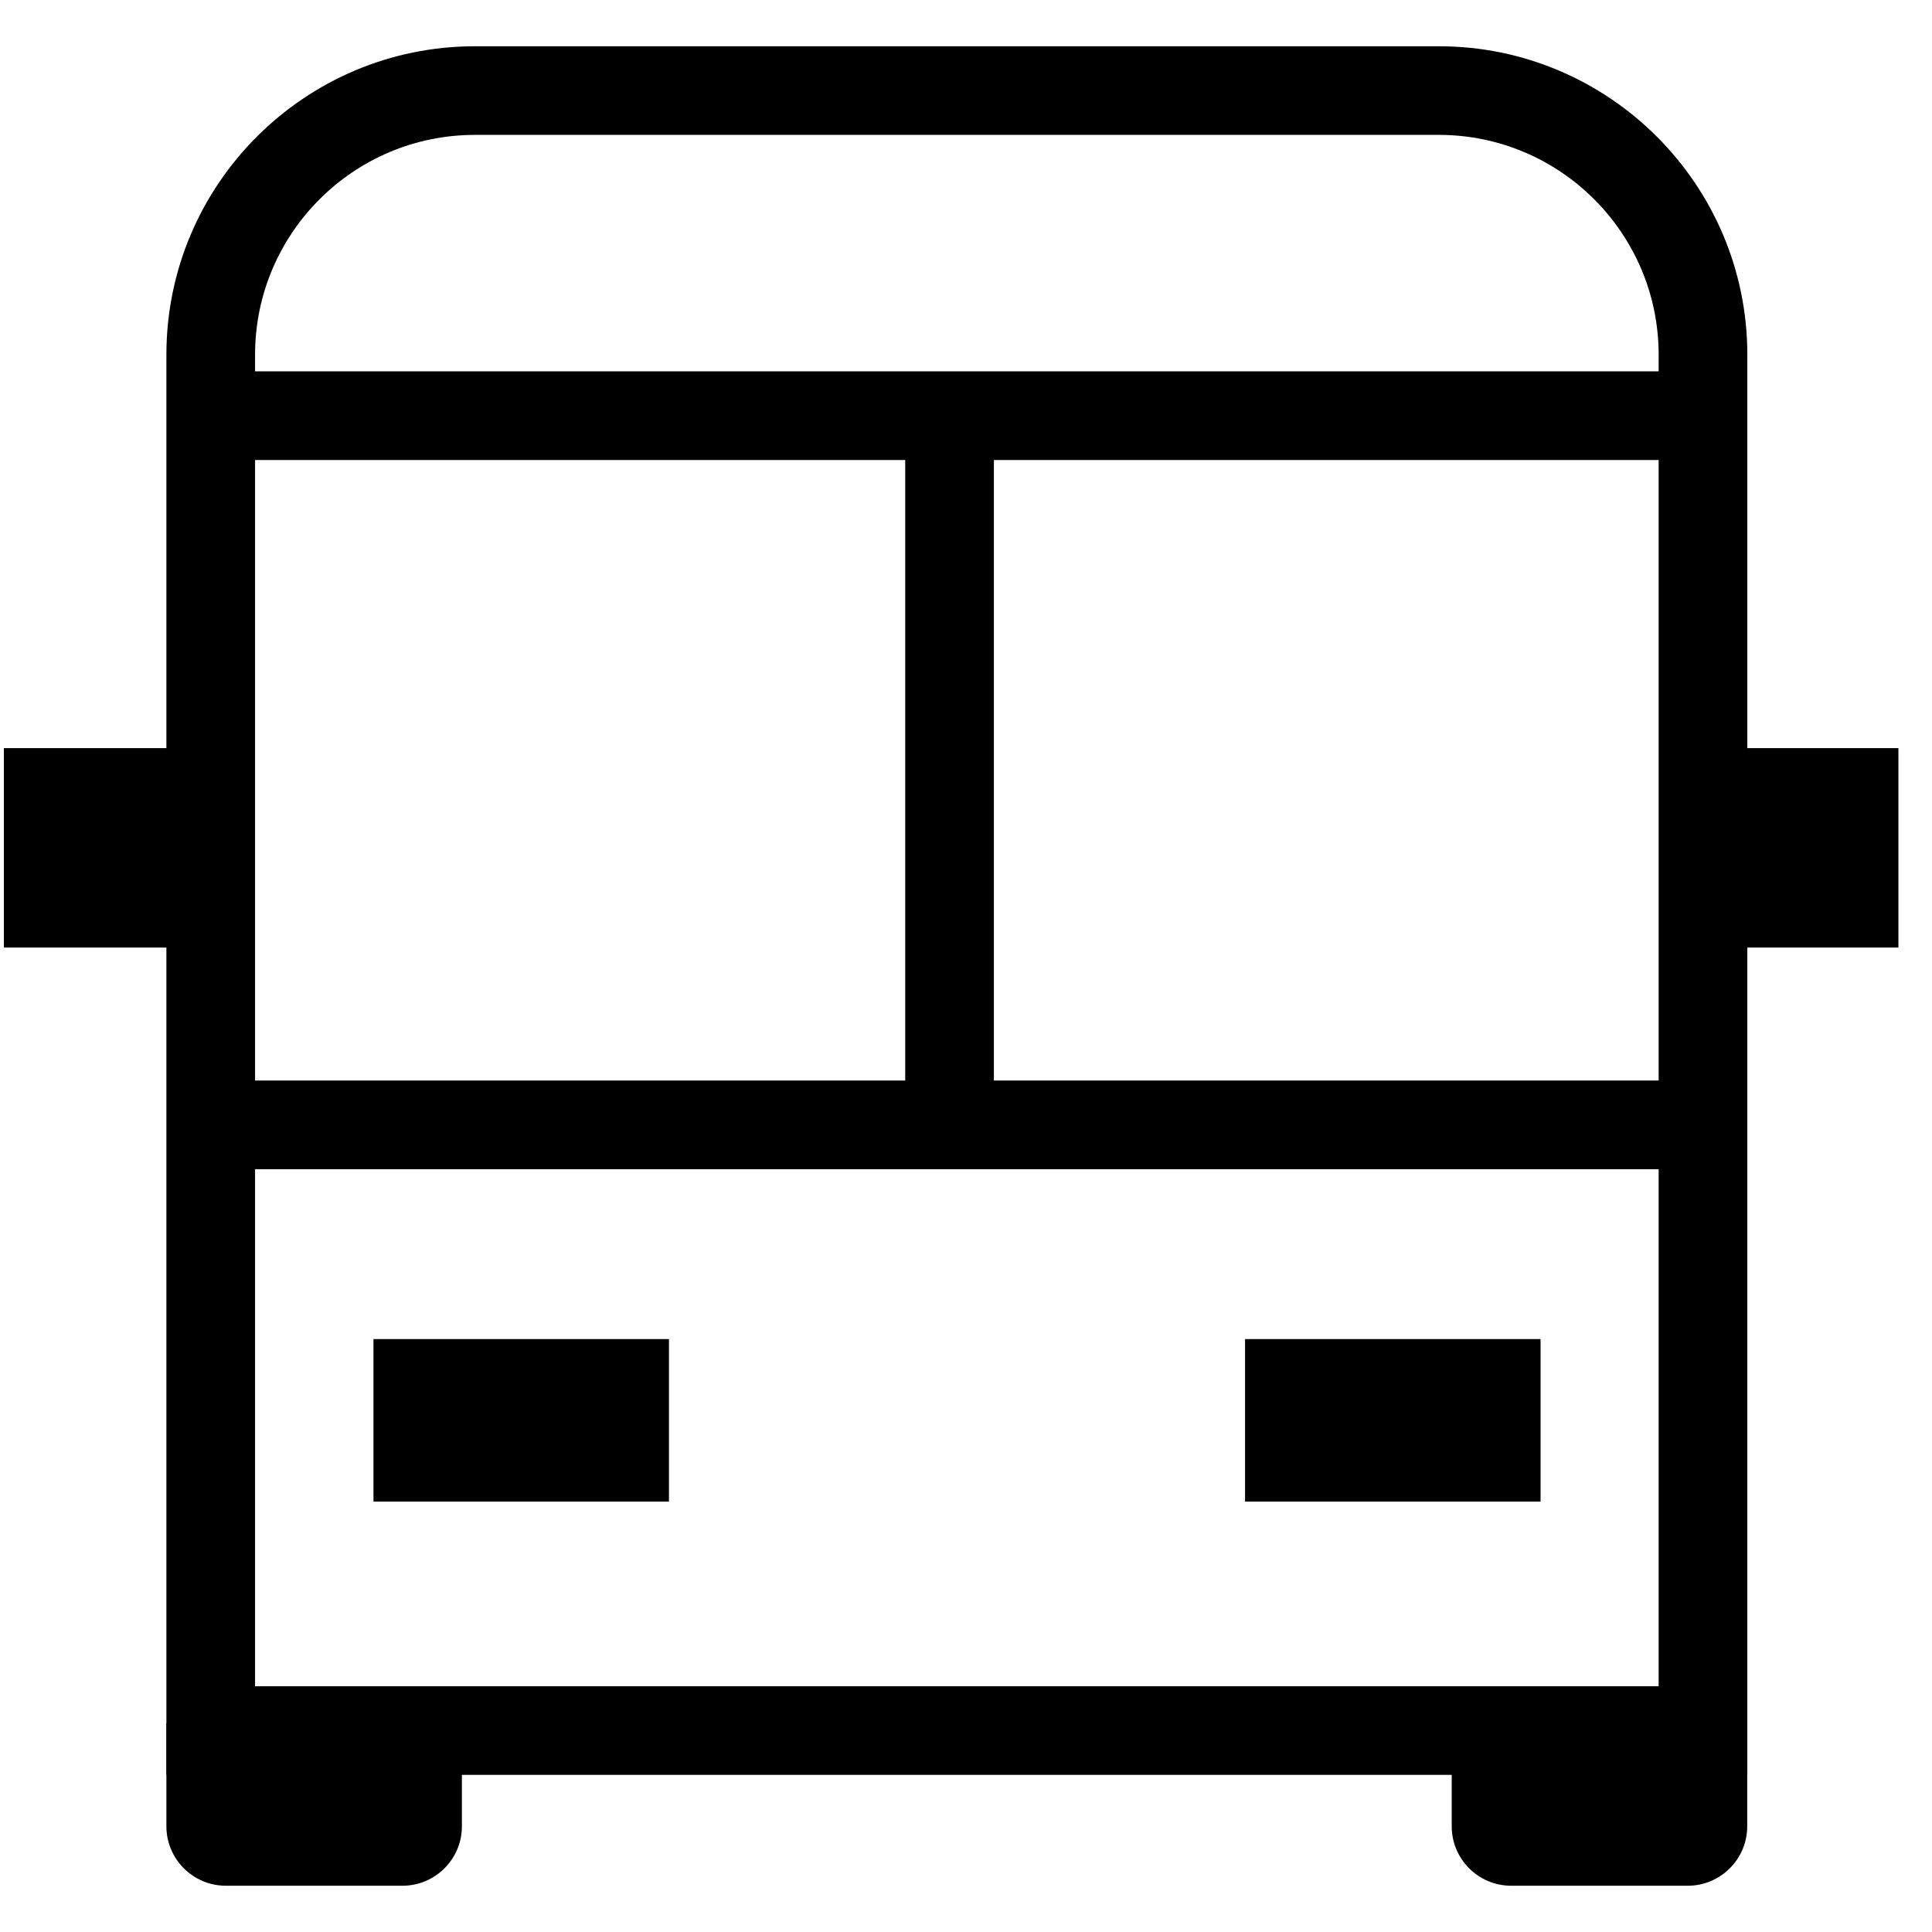
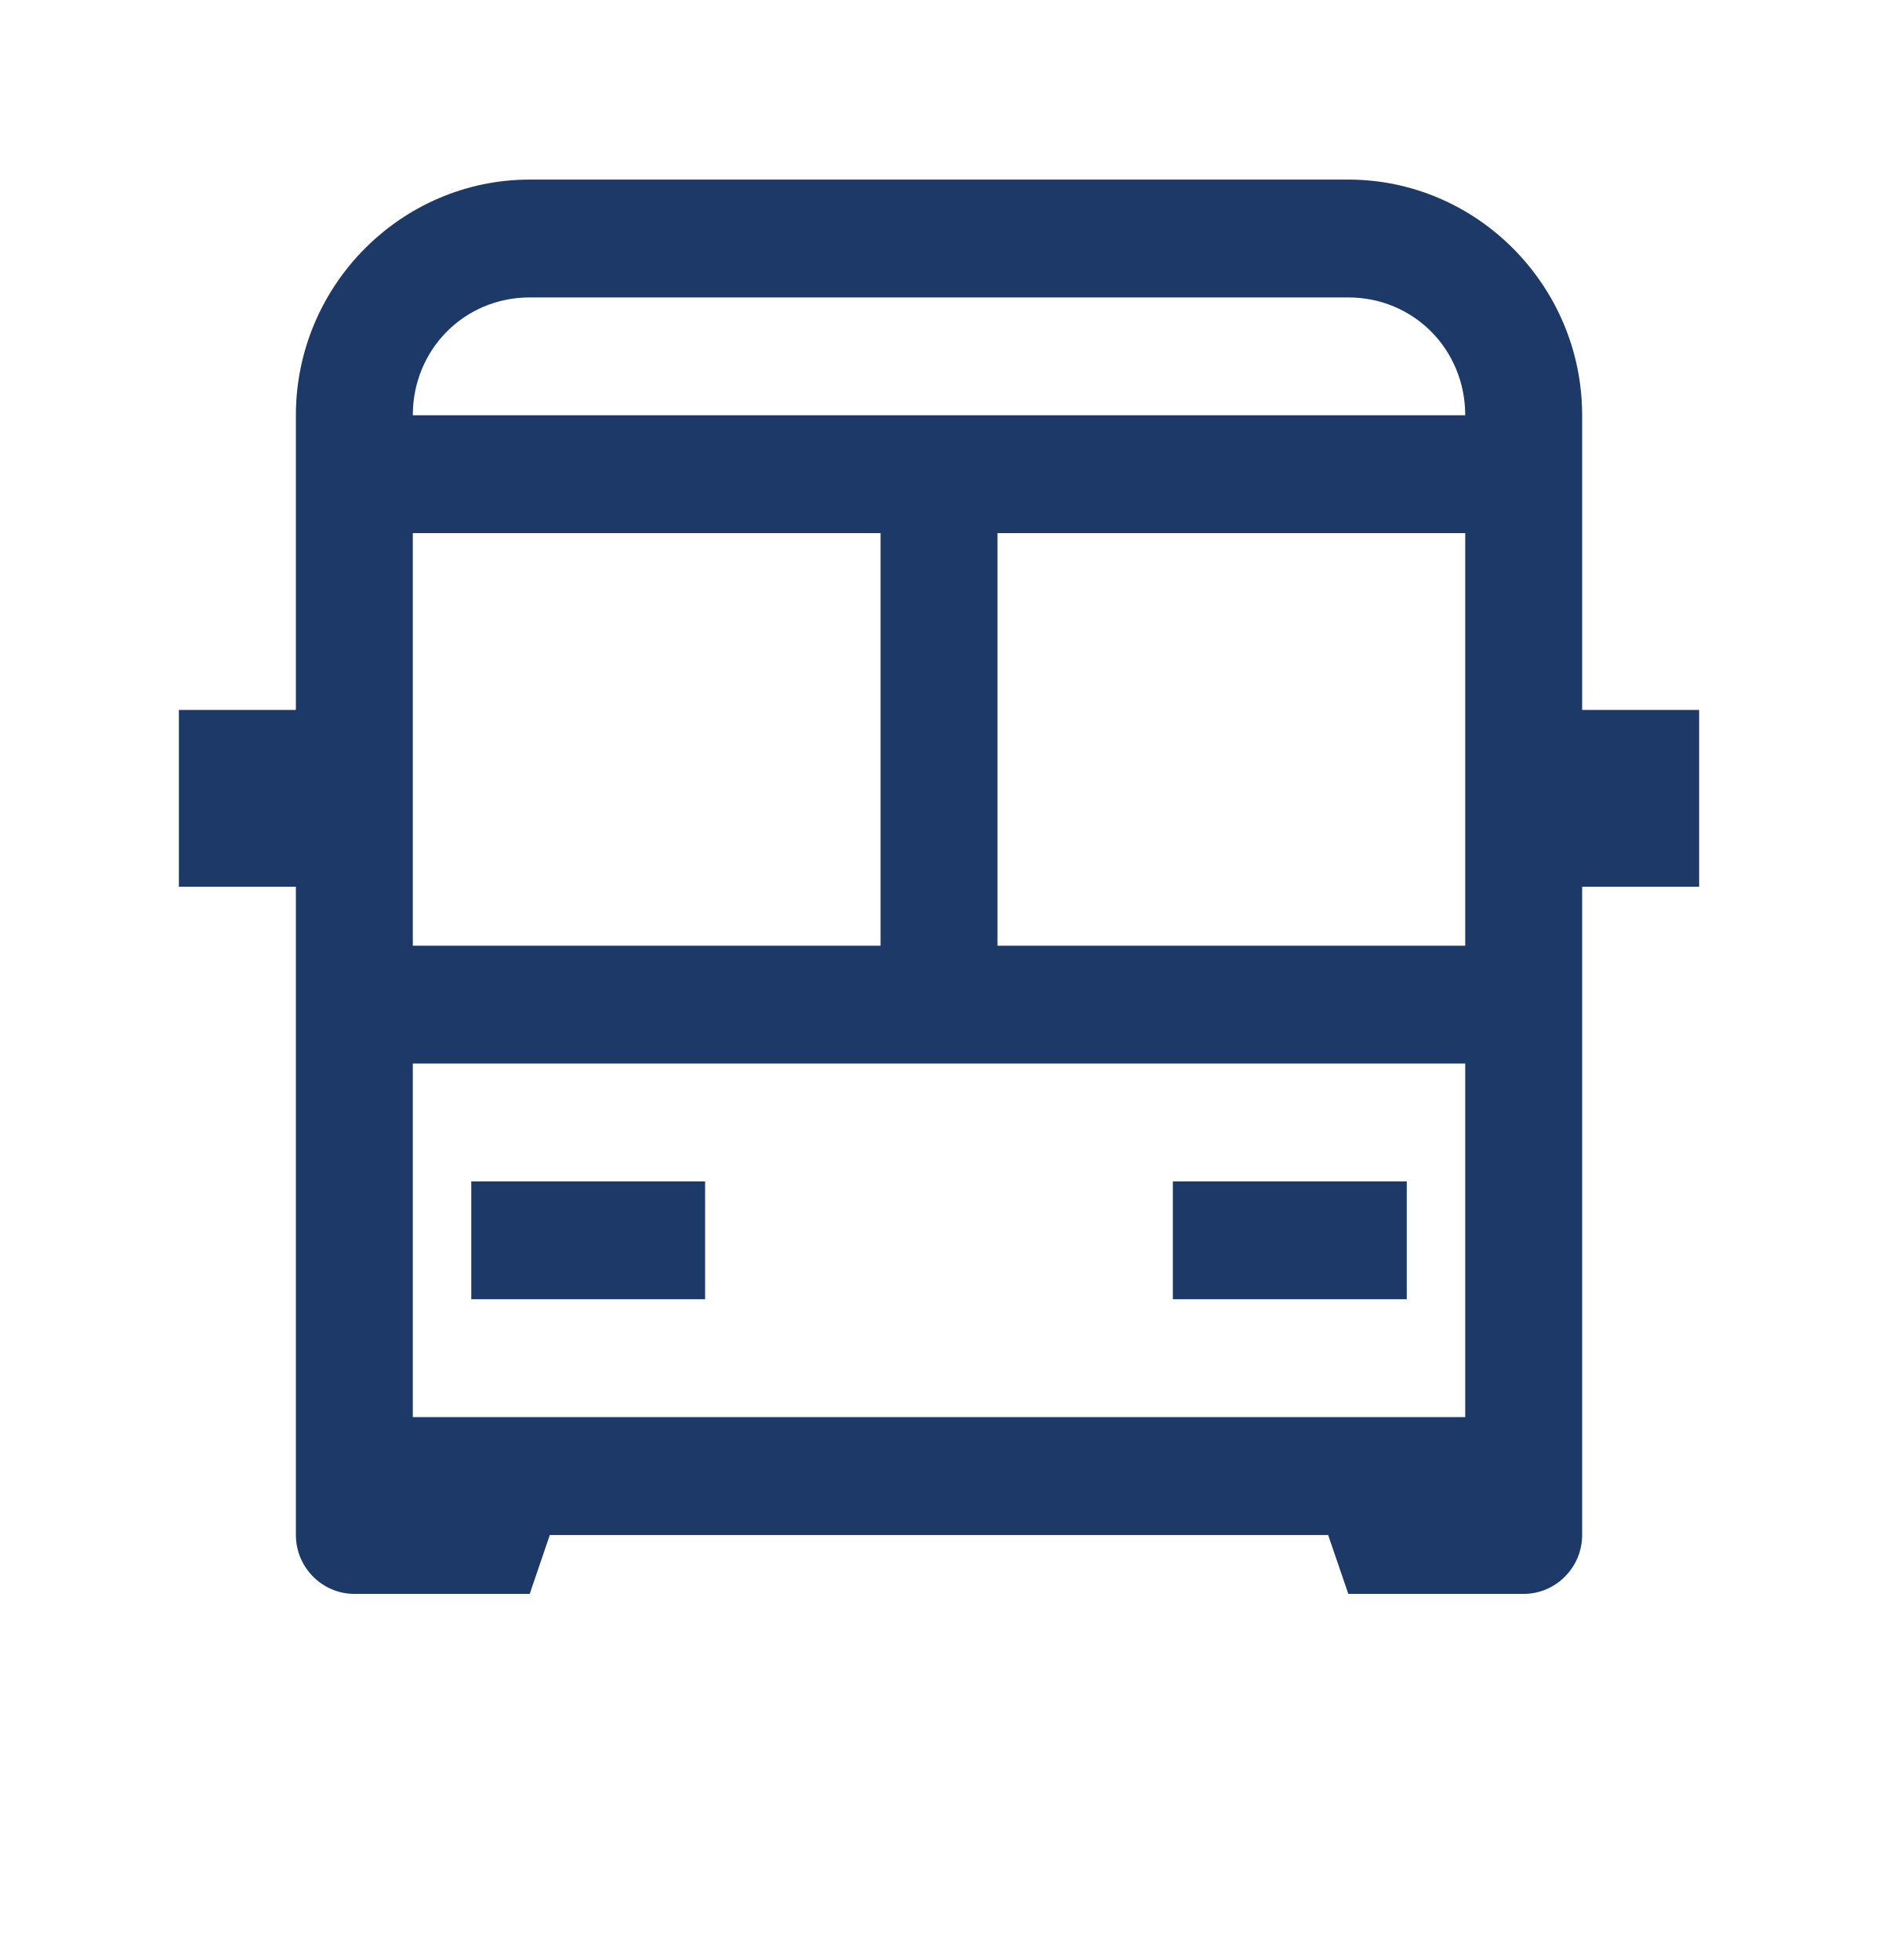
- <svg xmlns="http://www.w3.org/2000/svg" width="39" height="39" viewBox="0 0 39 39" fill="none">
-   <path d="M12.613 27.926H8.438V29.417H12.613V27.926Z" fill="black" />
-   <path d="M13.504 27.031H7.539V30.312H13.504V27.031Z" fill="black" />
-   <path d="M30.207 27.926H26.031V29.417H30.207V27.926Z" fill="black" />
-   <path d="M31.098 27.031H25.133V30.312H31.098V27.031Z" fill="black" />
-   <path d="M2.915 15.996H0.977V18.233H2.915V15.996Z" fill="black" />
-   <path d="M3.806 19.128H0.078V15.102H3.806V19.128ZM1.868 17.338H2.017V16.891H1.868V17.338Z" fill="black" />
-   <path d="M37.431 15.996H35.492V18.233H37.431V15.996Z" fill="black" />
-   <path d="M38.322 19.128H34.594V15.102H38.322V19.128ZM36.383 17.338H36.532V16.891H36.383V17.338Z" fill="black" />
-   <path d="M4.258 35.68H8.433V35.915C8.433 36.608 7.871 37.171 7.178 37.171H5.513C4.82 37.171 4.258 36.608 4.258 35.915V35.68H4.258Z" fill="black" />
-   <path d="M8.125 38.066H4.559C3.897 38.066 3.359 37.528 3.359 36.867V34.785H9.324V36.867C9.324 37.528 8.786 38.066 8.125 38.066Z" fill="black" />
-   <path d="M35.272 35.828H3.359V7.159C3.359 3.726 6.152 0.934 9.585 0.934H29.047C32.479 0.934 35.272 3.726 35.272 7.159V35.828ZM5.149 34.039H33.482V7.159C33.482 4.713 31.492 2.723 29.047 2.723H9.585C7.139 2.723 5.149 4.713 5.149 7.159V34.039H5.149Z" fill="black" />
-   <path d="M34.381 7.496H4.258V9.286H34.381V7.496Z" fill="black" />
-   <path d="M34.378 21.812H4.852V23.602H34.378V21.812Z" fill="black" />
-   <path d="M20.063 8.984H18.273V23.3H20.063V8.984Z" fill="black" />
-   <path d="M30.203 35.68H34.379V35.915C34.379 36.608 33.816 37.171 33.123 37.171H31.459C30.766 37.171 30.203 36.608 30.203 35.915V35.68H30.203Z" fill="black" />
-   <path d="M34.07 38.066H30.504C29.843 38.066 29.305 37.528 29.305 36.867V34.785H35.27V36.867C35.27 37.528 34.732 38.066 34.07 38.066Z" fill="black" />
+ <svg xmlns="http://www.w3.org/2000/svg" width="23" height="24" viewBox="0 0 23 24" fill="none">
+   <path d="M6.488 2.199C4.913 2.199 3.624 3.498 3.624 5.085V8.693H2.191V10.858H3.624V18.796C3.624 19.192 3.946 19.517 4.34 19.517H6.488L6.734 18.796H16.267L16.514 19.517H18.662C19.056 19.517 19.378 19.192 19.378 18.796V10.858H20.811V8.693H19.378V5.085C19.378 3.498 18.089 2.199 16.514 2.199H6.488ZM6.488 3.642H16.514C17.314 3.642 17.946 4.279 17.946 5.085H5.056C5.056 4.279 5.688 3.642 6.488 3.642ZM5.056 6.528H10.785V11.58H5.056V6.528ZM12.217 6.528H17.946V11.58H12.217V6.528ZM5.056 13.023H17.946V17.352H5.056V13.023ZM5.772 14.466V15.909H8.636V14.466H5.772ZM14.365 14.466V15.909H17.23V14.466H14.365Z" fill="#1D3967" />
</svg>
